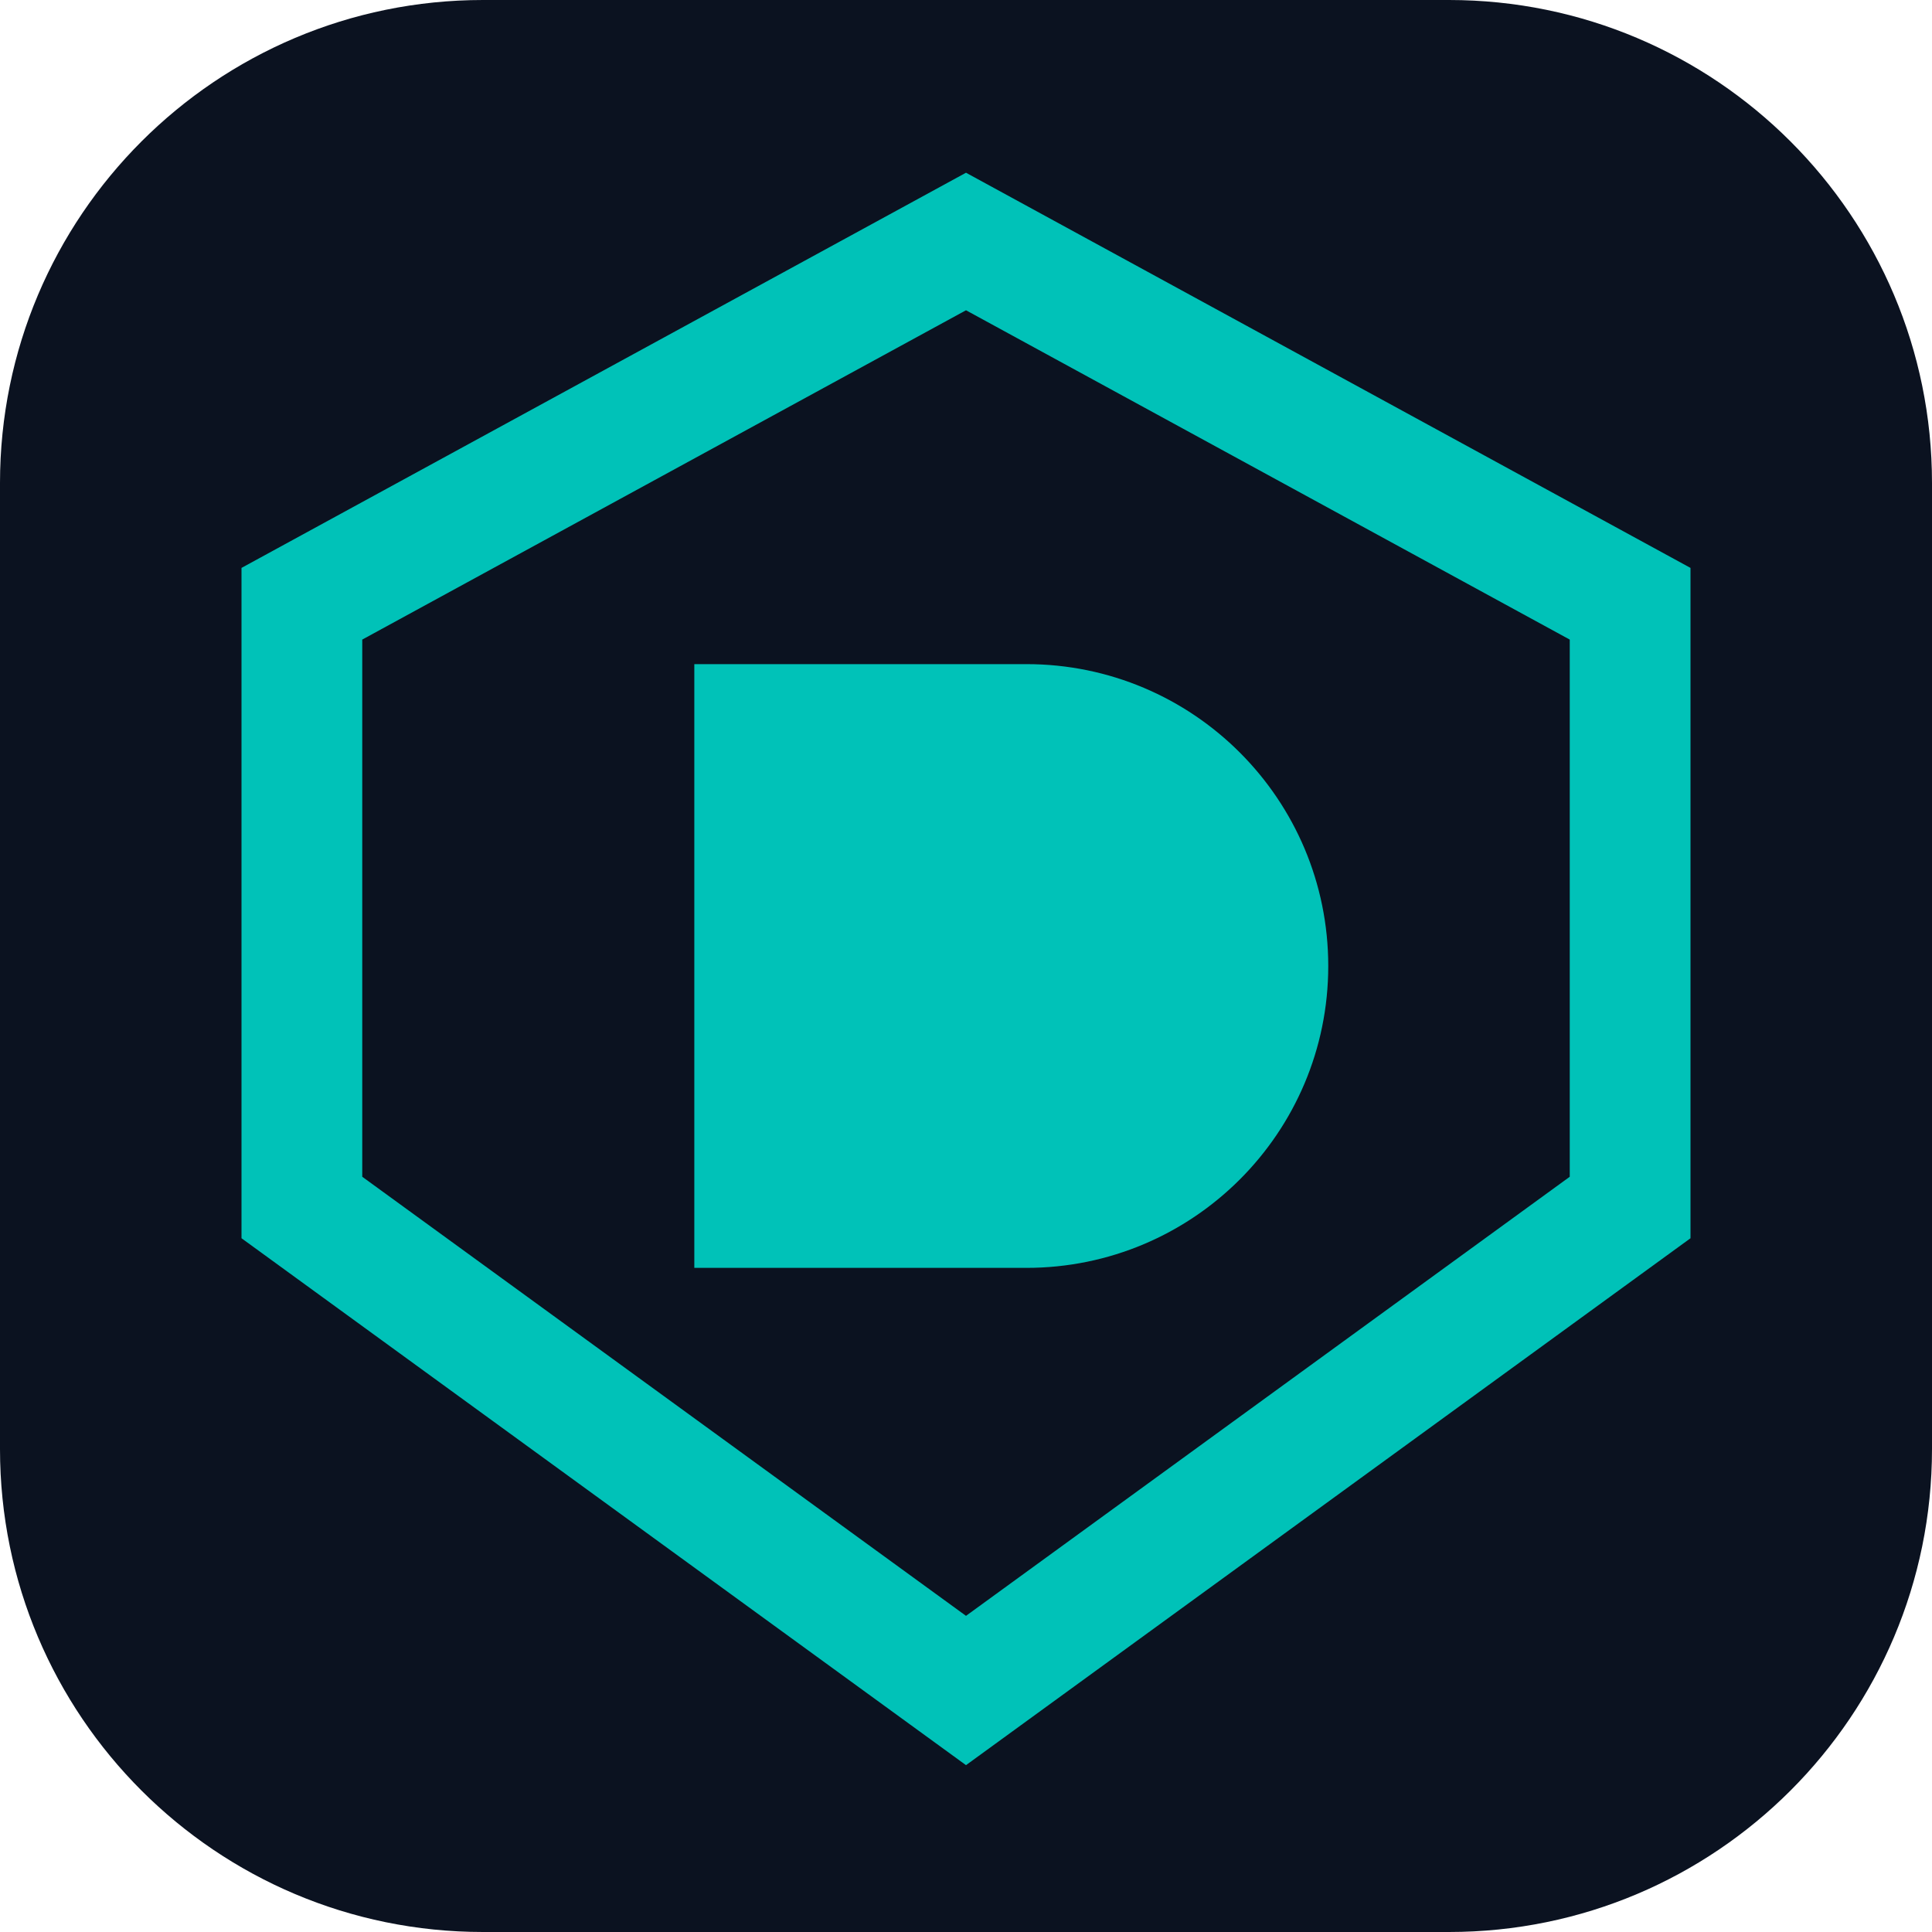
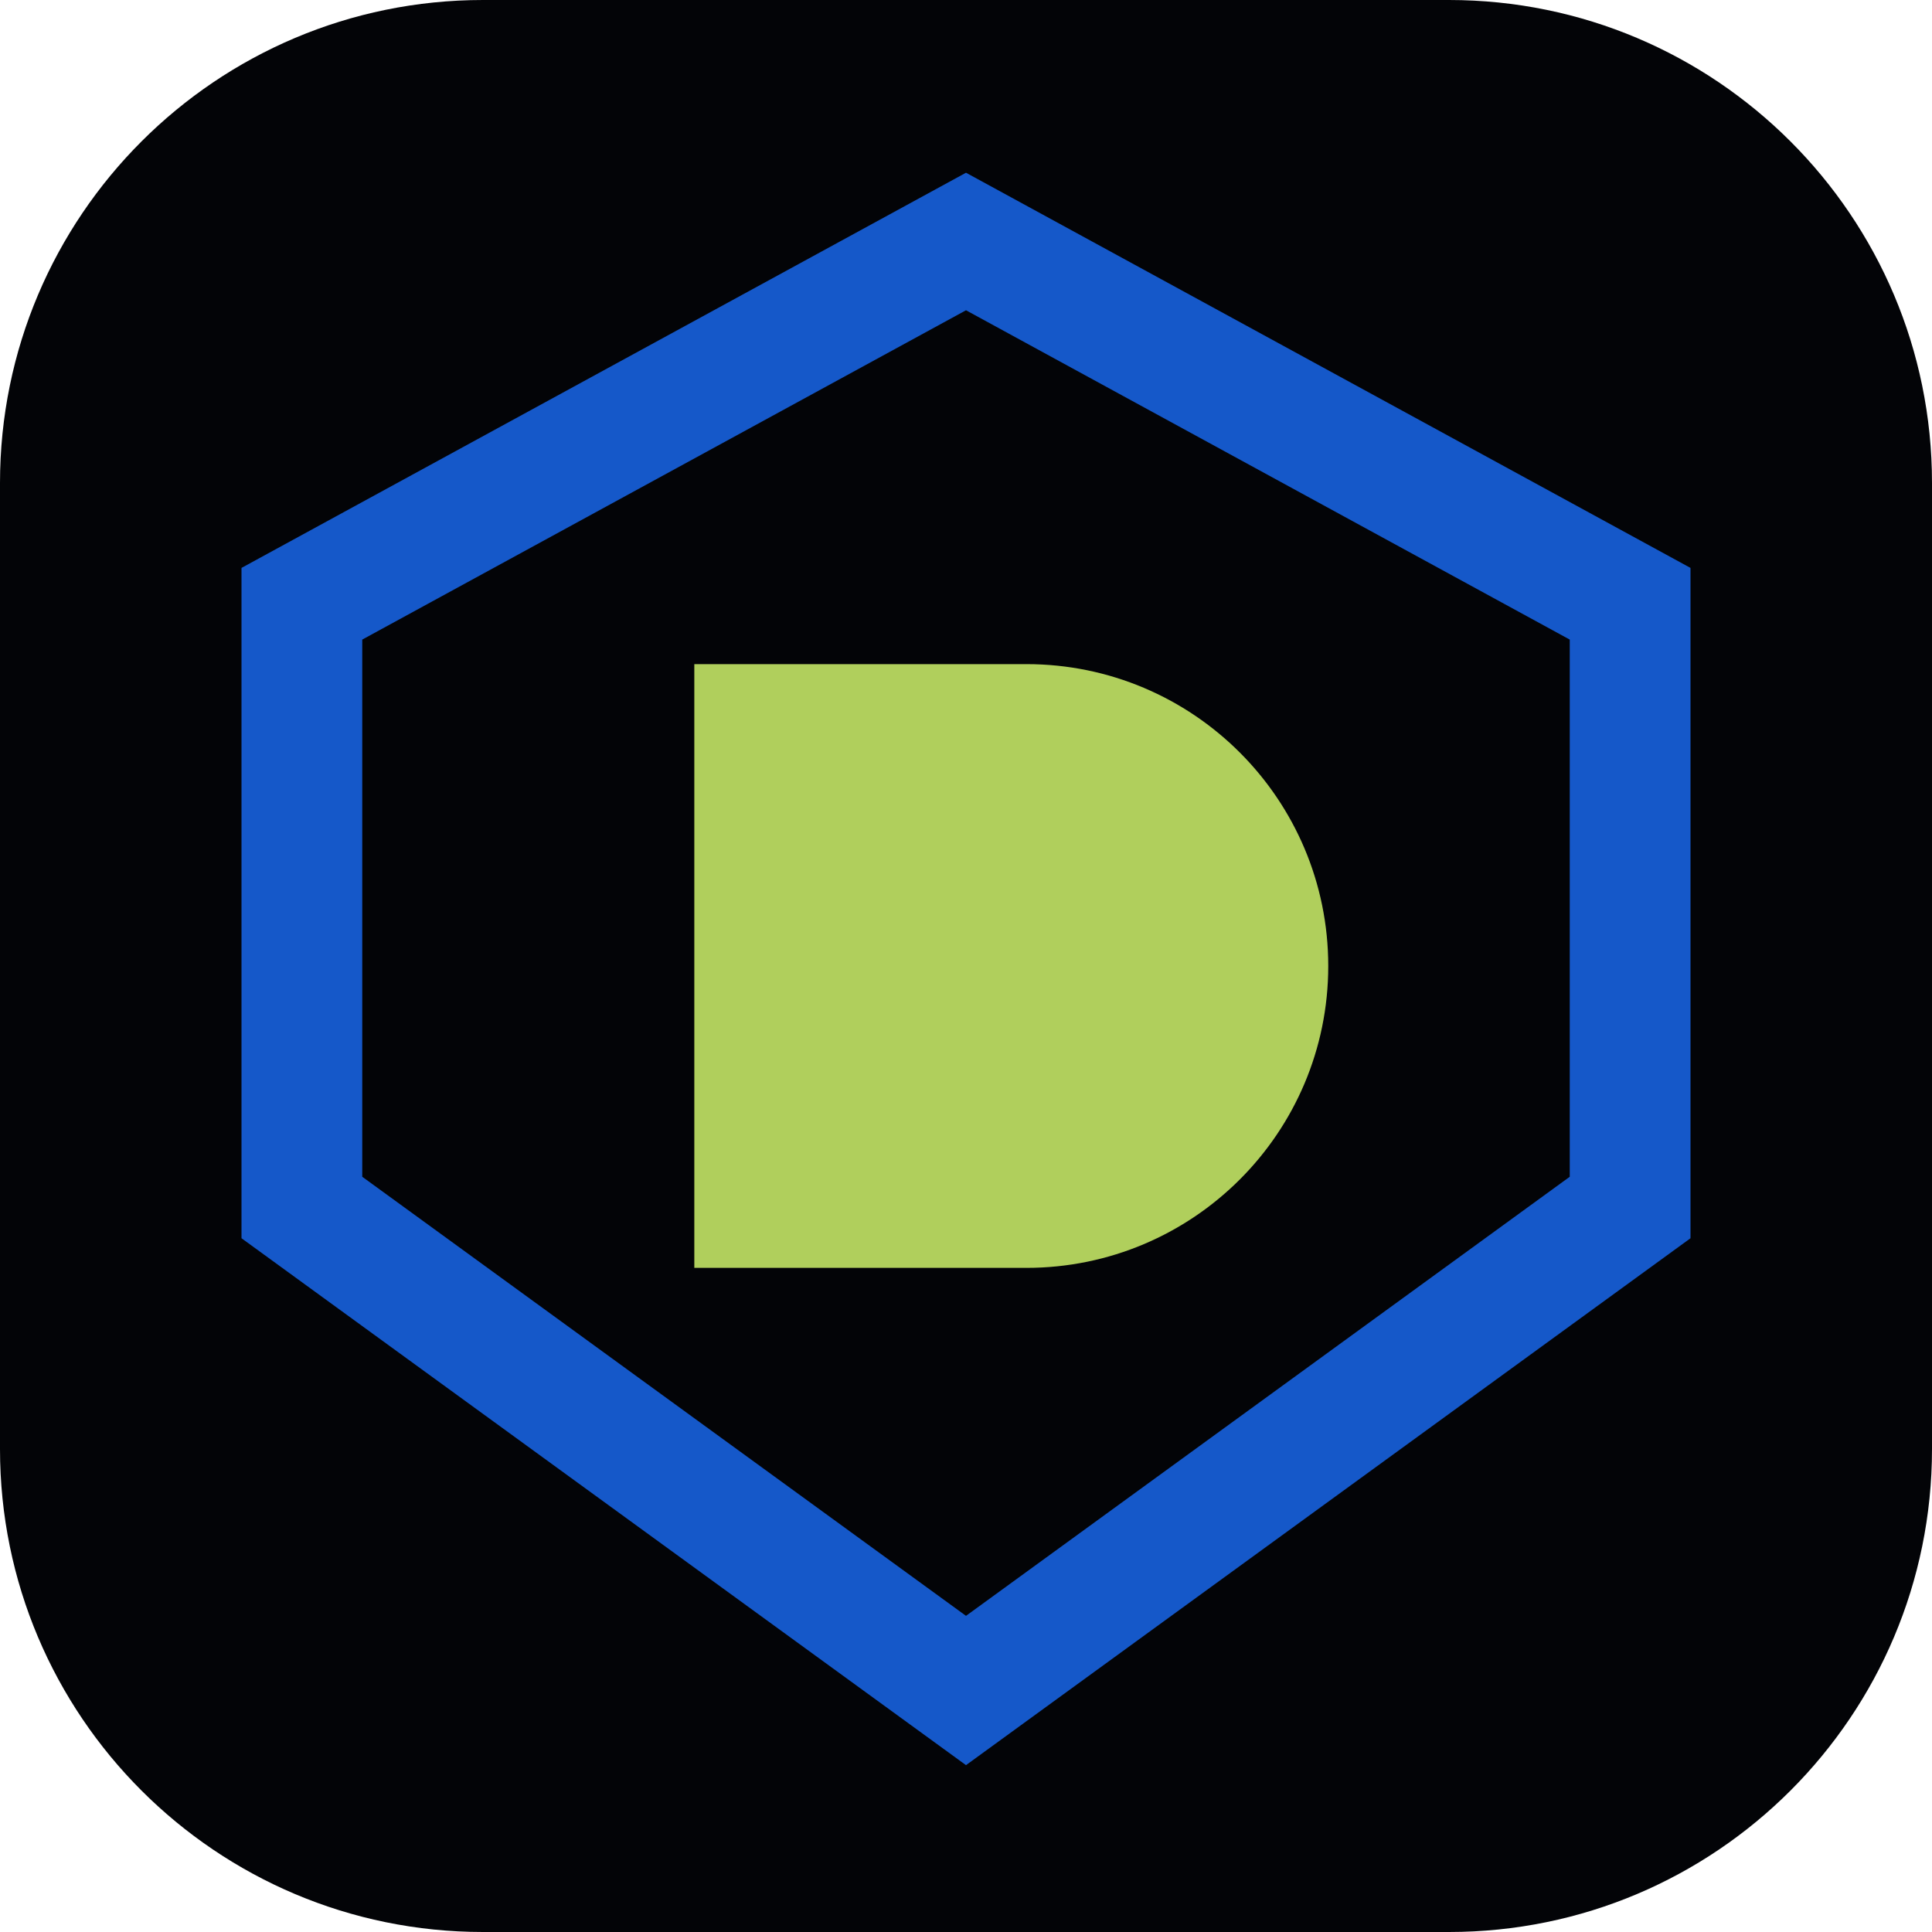
<svg xmlns="http://www.w3.org/2000/svg" viewBox="0 0 64 64">
-   <rect width="64" height="64" rx="16" fill="#0b1220" />
-   <path d="M32 8 54 20v20L32 56 10 40V20L32 8Z" fill="none" stroke="#00c2b8" stroke-width="4" />
-   <path d="M23 22h11a10 10 0 0 1 0 20H23V22Z" fill="#00c2b8" />
+   <rect width="64" height="64" rx="16" fill="#030407" />
+   <path d="M32 8 54 20v20L32 56 10 40V20L32 8Z" fill="none" stroke="#1558c9" stroke-width="4" />
+   <path d="M23 22h11a10 10 0 0 1 0 20H23V22Z" fill="#b0cf5c" />
</svg>
